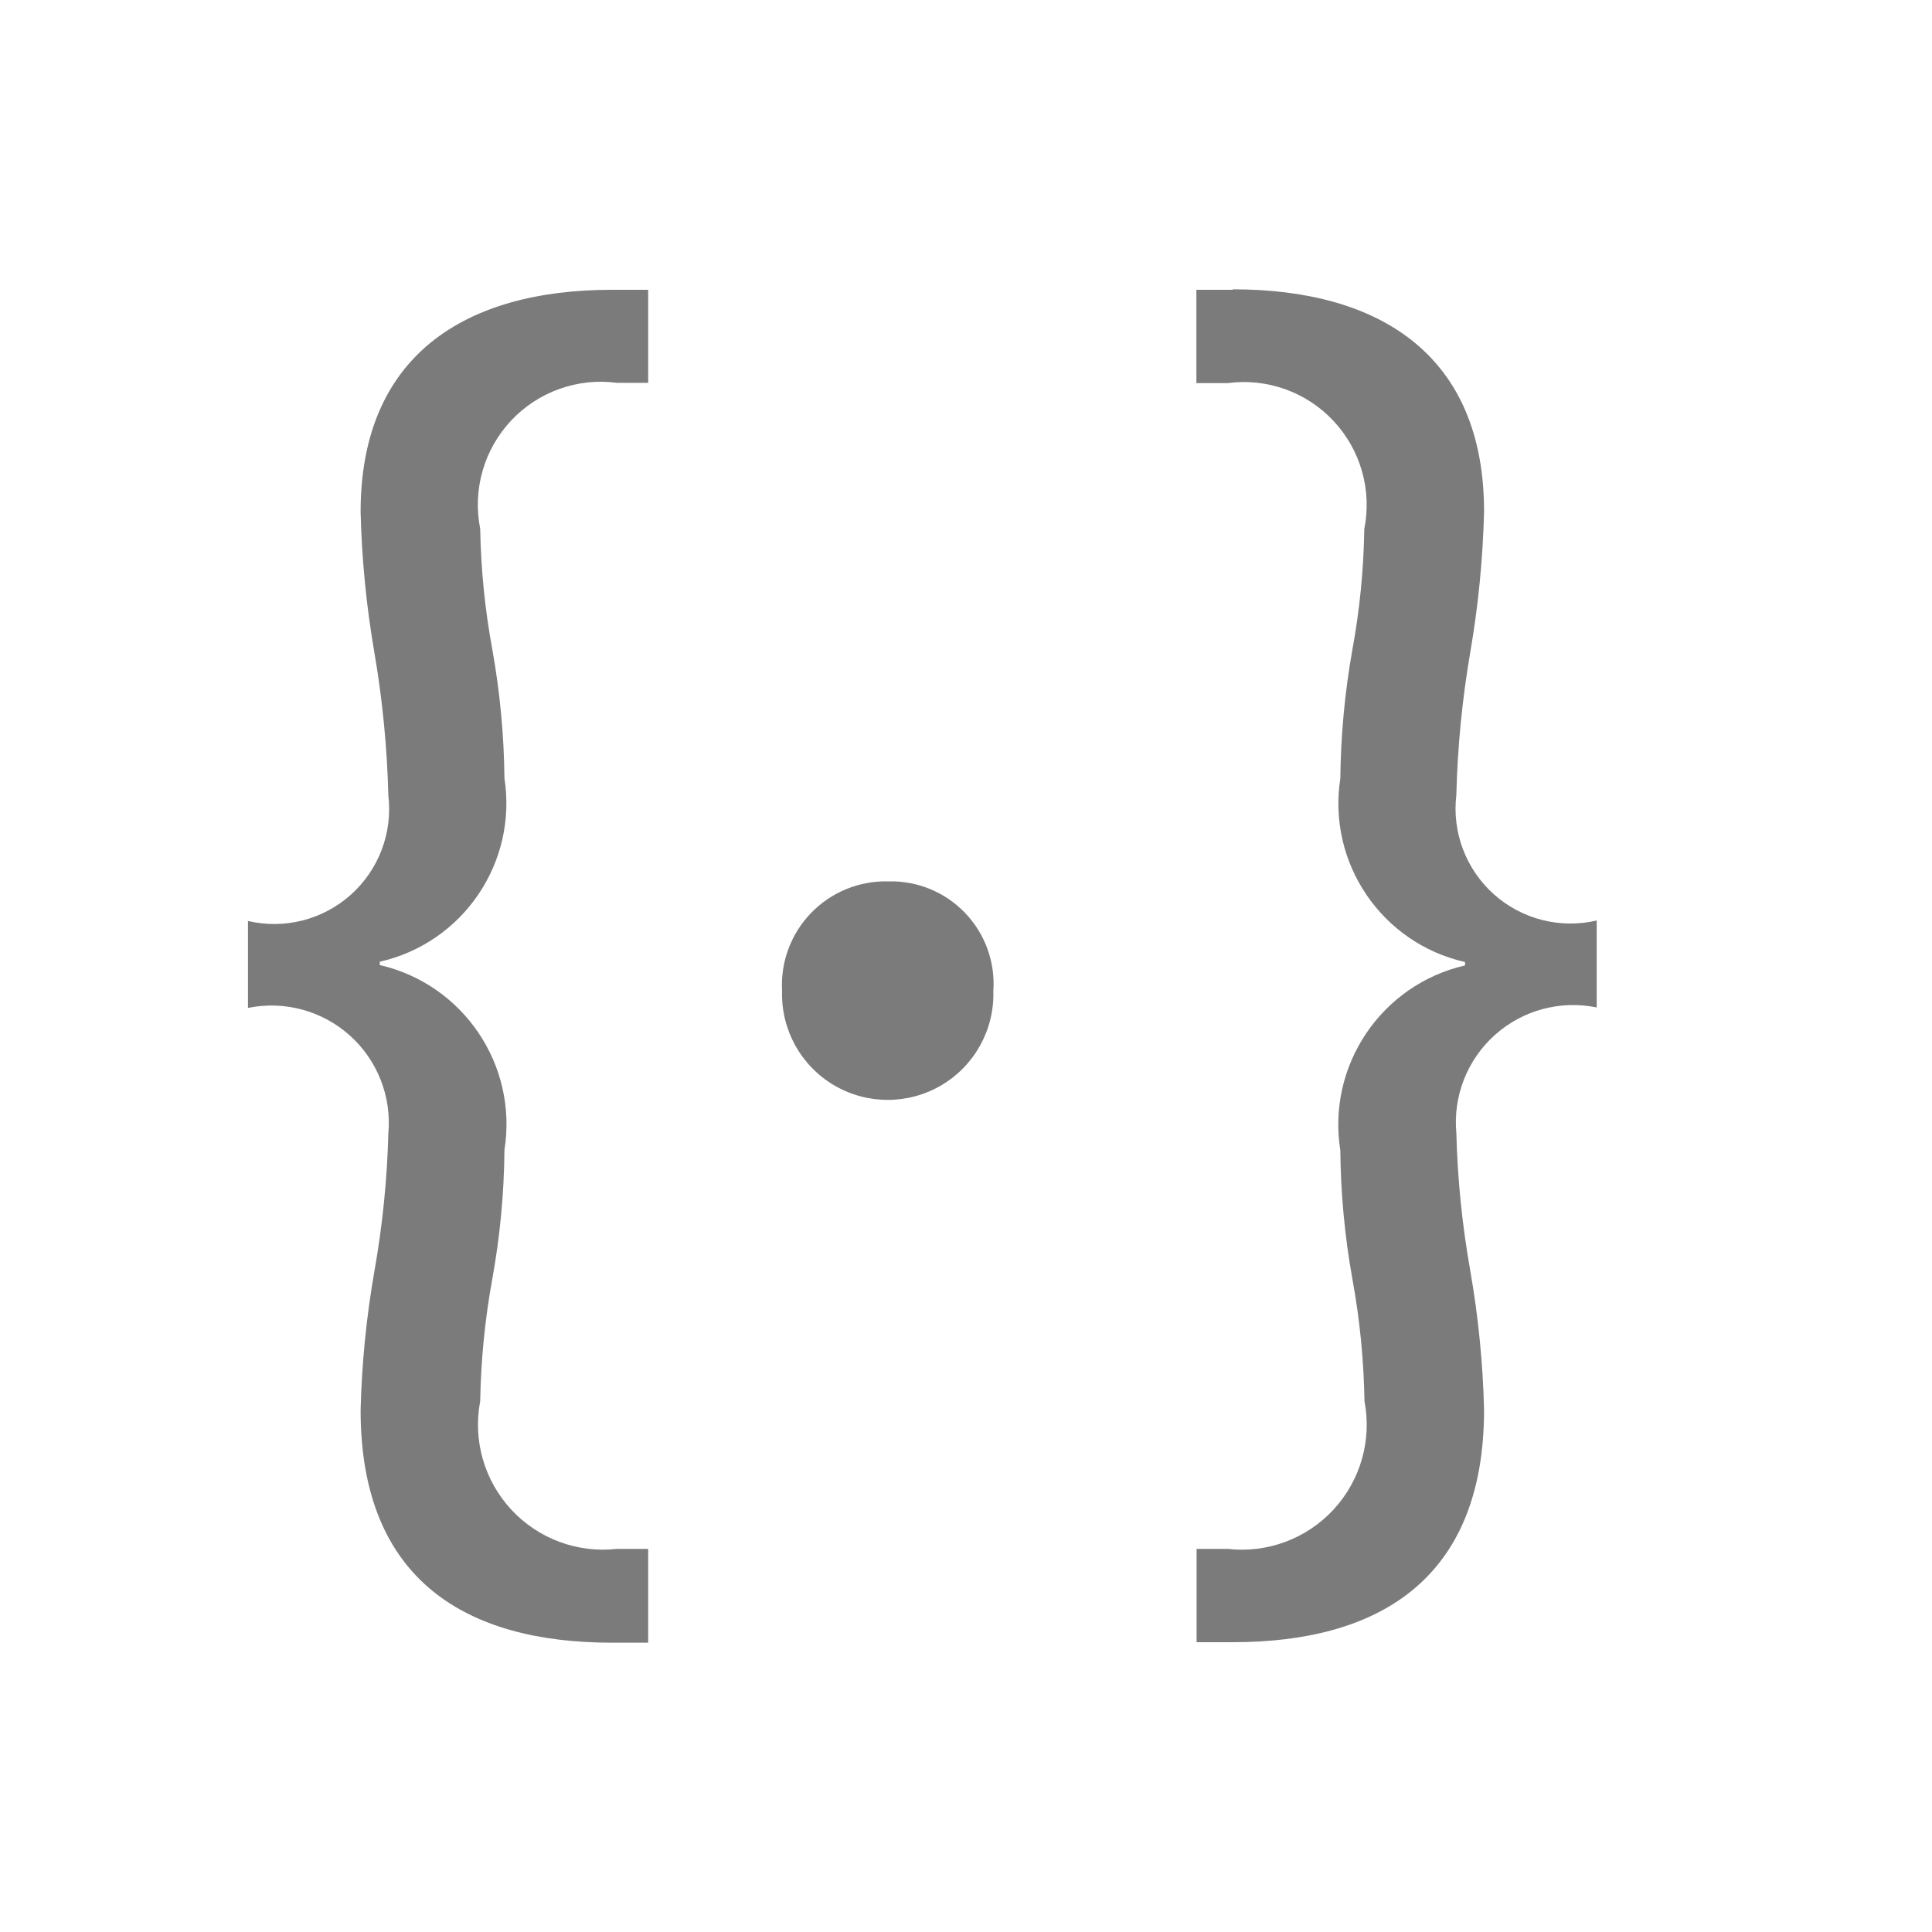
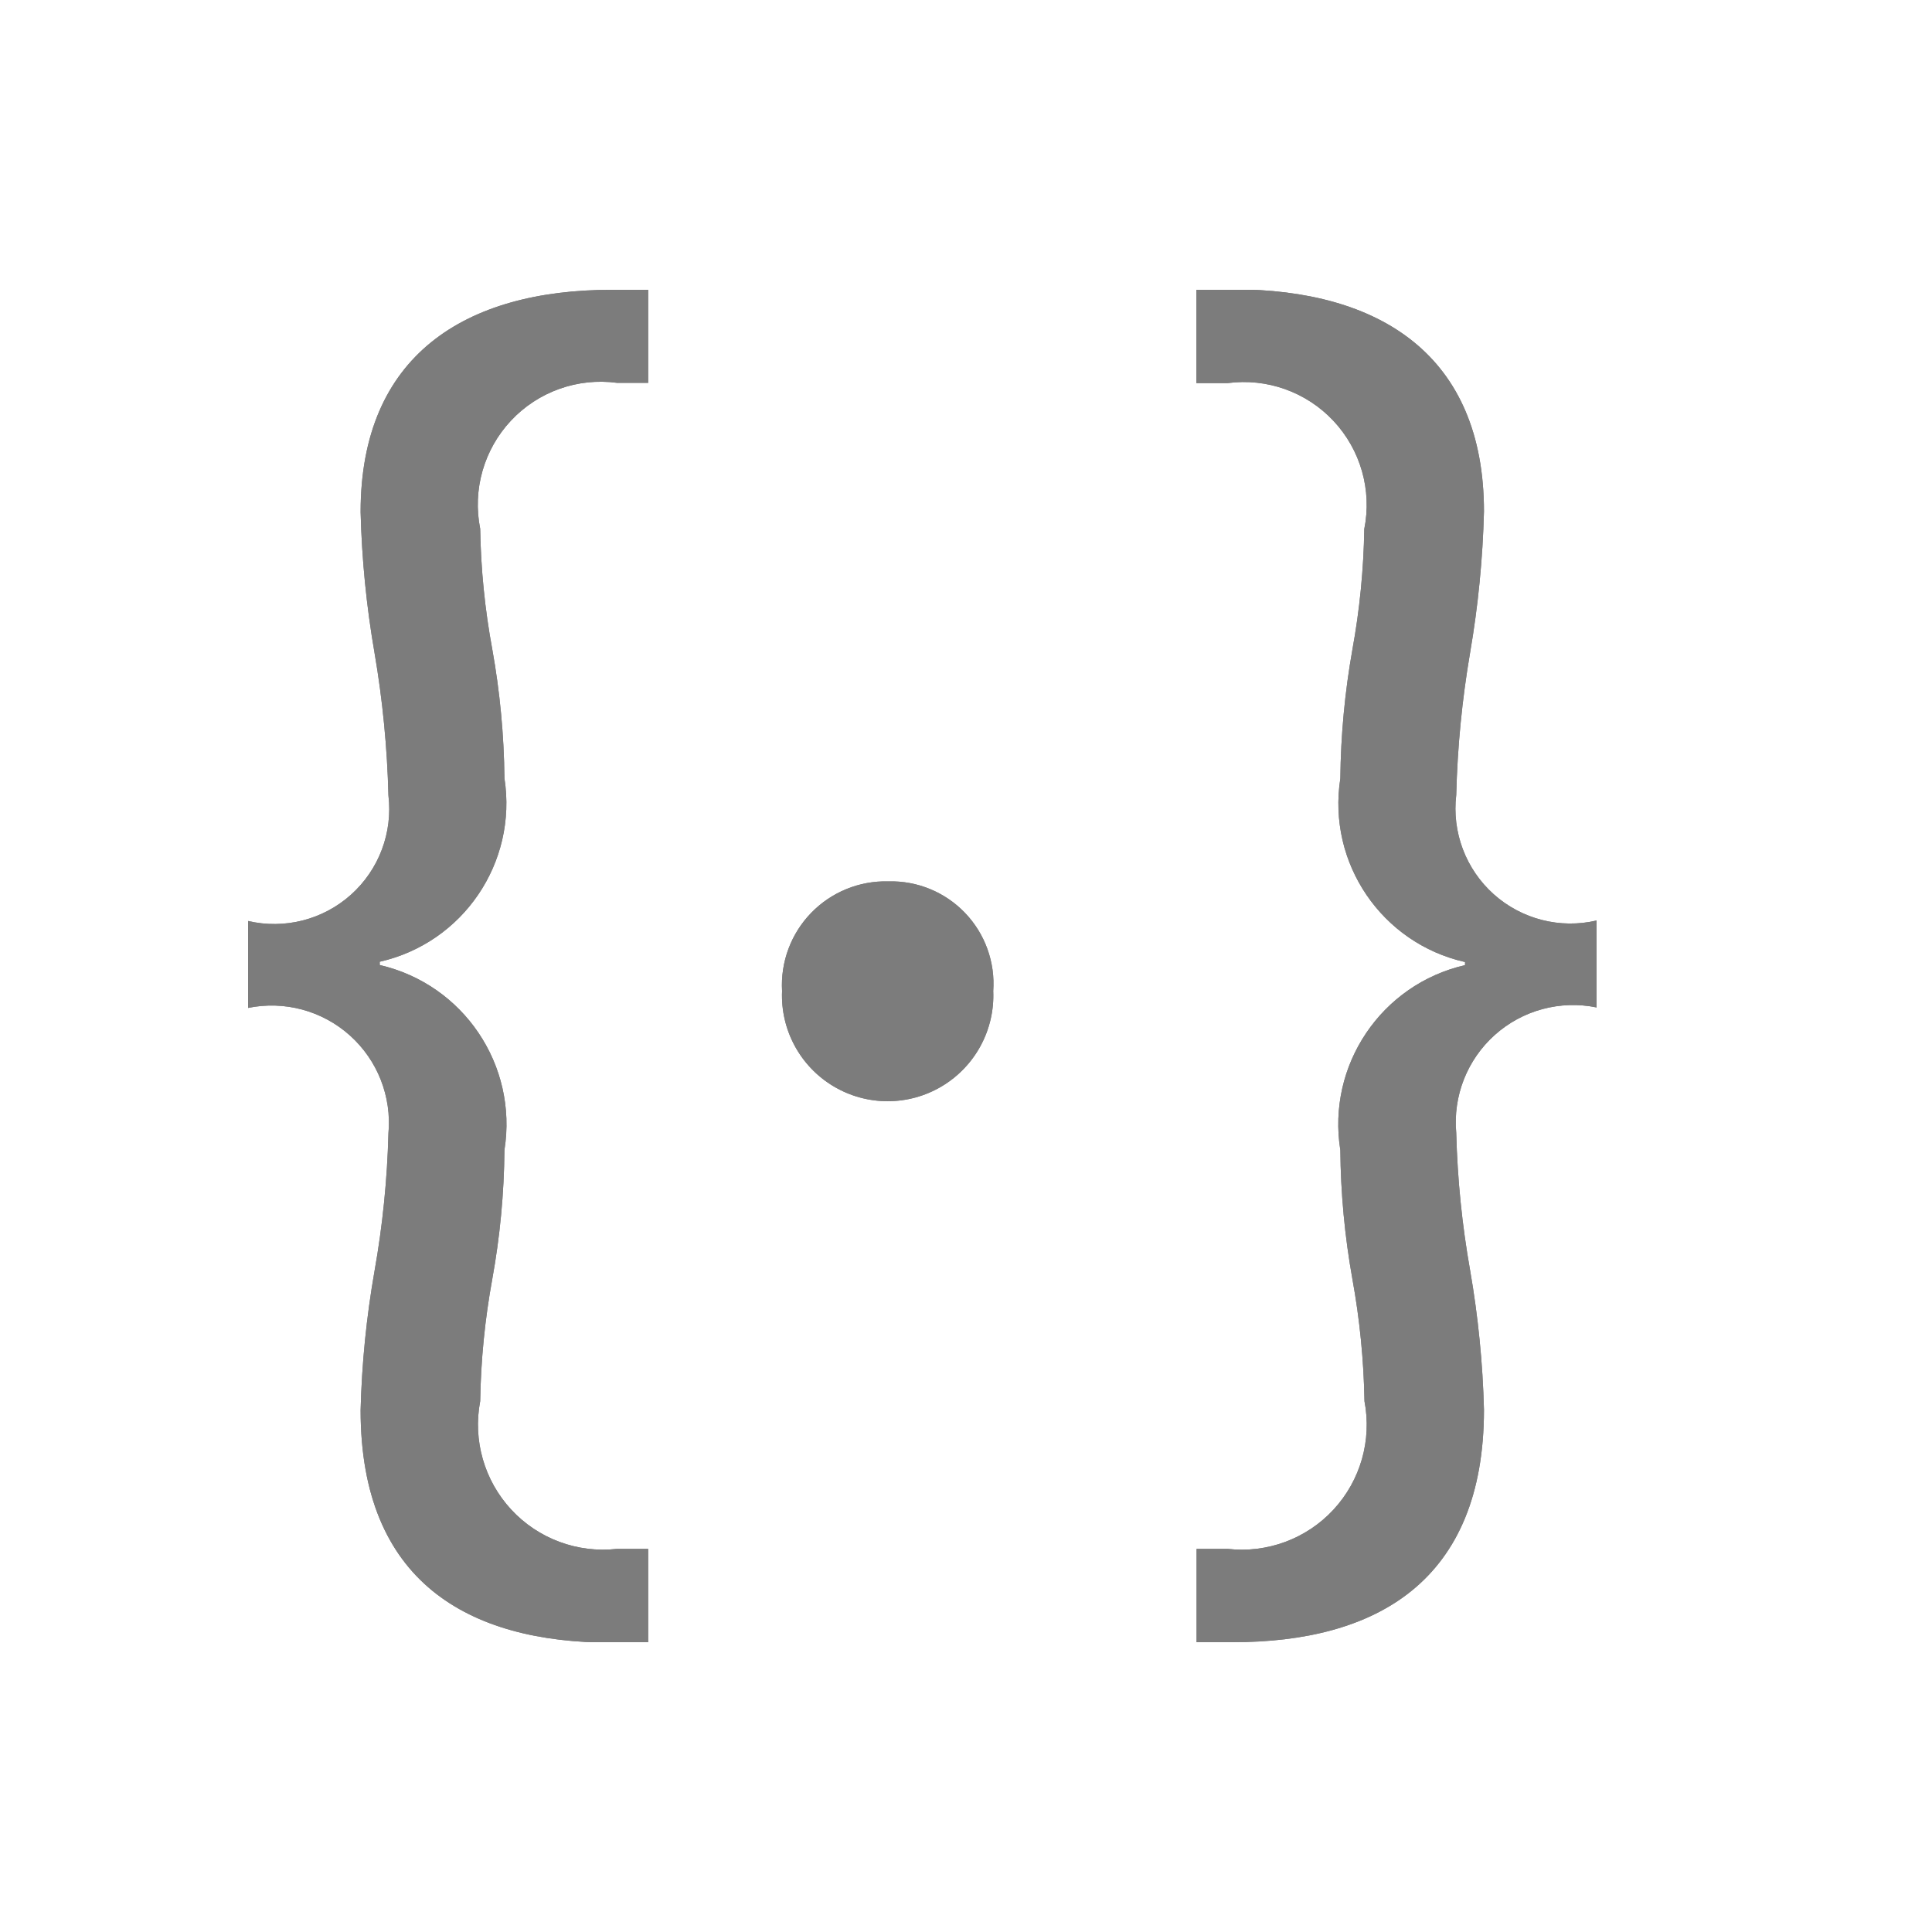
<svg xmlns="http://www.w3.org/2000/svg" width="20" height="20" viewBox="0 0 20 20">
  <defs>
    <style>
      .cls-1 {
        fill: #7b7b7b;
        fill-rule: evenodd;
+         filter: url(#filter);
      }
    </style>
+     <filter id="filter" x="335.562" y="3" width="13.969" height="14" filterUnits="userSpaceOnUse">
+       <feFlood result="flood" flood-color="#7b7b7b" />
+       <feComposite result="composite" operator="in" in2="SourceGraphic" />
+       <feBlend result="blend" in2="SourceGraphic" />
+     </filter>
  </defs>
-   <g id="doc">
-     <path class="cls-1" d="M928.71,5h-0.377c-1.524,0-2.6.685-2.6,2.3a10,10,0,0,0,.143,1.458,10.238,10.238,0,0,1,.144,1.476,1.19,1.19,0,0,1-1.453,1.3v0.9a1.214,1.214,0,0,1,1.453,1.3,9.542,9.542,0,0,1-.144,1.424,9.75,9.75,0,0,0-.143,1.44c0,1.774,1.111,2.407,2.6,2.407h0.377V18.034h-0.323a1.294,1.294,0,0,1-1.416-1.529,7.81,7.81,0,0,1,.125-1.264,7.841,7.841,0,0,0,.126-1.336,1.692,1.692,0,0,0-1.291-1.915V11.956a1.683,1.683,0,0,0,1.291-1.9,8.006,8.006,0,0,0-.126-1.335,7.615,7.615,0,0,1-.125-1.247,1.273,1.273,0,0,1,1.416-1.511h0.323V5m6.051,0h-0.376V5.966h0.322a1.272,1.272,0,0,1,1.416,1.511A7.507,7.507,0,0,1,936,8.724a8.115,8.115,0,0,0-.125,1.335,1.683,1.683,0,0,0,1.291,1.9v0.035a1.692,1.692,0,0,0-1.291,1.915A7.946,7.946,0,0,0,936,15.241a7.7,7.7,0,0,1,.125,1.264,1.293,1.293,0,0,1-1.416,1.529h-0.322V19h0.376c1.488,0,2.6-.633,2.6-2.407a9.75,9.75,0,0,0-.143-1.44,9.542,9.542,0,0,1-.144-1.424,1.214,1.214,0,0,1,1.453-1.3v-0.9a1.19,1.19,0,0,1-1.453-1.3,10.238,10.238,0,0,1,.144-1.476,10,10,0,0,0,.143-1.458c0-1.616-1.075-2.3-2.6-2.3m-3.567,6.129a1.074,1.074,0,0,0-1.1,1.135,1.094,1.094,0,1,0,2.187,0,1.061,1.061,0,0,0-1.085-1.135" transform="translate(-922 -2)" />
+   <g id="Document">
+     <path class="cls-1" d="M339.71,3h-0.377c-1.524,0-2.6.685-2.6,2.3a10,10,0,0,0,.144,1.458,10.238,10.238,0,0,1,.144,1.476,1.19,1.19,0,0,1-1.453,1.3v0.9a1.214,1.214,0,0,1,1.453,1.3,9.542,9.542,0,0,1-.144,1.424,9.752,9.752,0,0,0-.144,1.44c0,1.774,1.112,2.407,2.6,2.407h0.377V16.034h-0.323a1.294,1.294,0,0,1-1.416-1.529,7.7,7.7,0,0,1,.125-1.264,7.841,7.841,0,0,0,.126-1.336,1.692,1.692,0,0,0-1.291-1.915V9.956a1.683,1.683,0,0,0,1.291-1.9,8.006,8.006,0,0,0-.126-1.335,7.507,7.507,0,0,1-.125-1.247,1.272,1.272,0,0,1,1.416-1.511h0.323V3m6.05,0h-0.375V3.966h0.322a1.272,1.272,0,0,1,1.416,1.511A7.615,7.615,0,0,1,347,6.724a8.115,8.115,0,0,0-.125,1.335,1.682,1.682,0,0,0,1.291,1.9V9.991a1.691,1.691,0,0,0-1.291,1.915A7.947,7.947,0,0,0,347,13.241a7.81,7.81,0,0,1,.125,1.264,1.293,1.293,0,0,1-1.416,1.529h-0.322V17h0.375c1.489,0,2.6-.633,2.6-2.407a9.887,9.887,0,0,0-.143-1.44,9.542,9.542,0,0,1-.144-1.424,1.214,1.214,0,0,1,1.453-1.3v-0.9a1.19,1.19,0,0,1-1.453-1.3,10.238,10.238,0,0,1,.144-1.476,10.137,10.137,0,0,0,.143-1.458c0-1.616-1.075-2.3-2.6-2.3m-3.566,6.129a1.074,1.074,0,0,0-1.1,1.135,1.094,1.094,0,1,0,2.186,0,1.06,1.06,0,0,0-1.084-1.135" transform="translate(-333)" />
  </g>
</svg>
